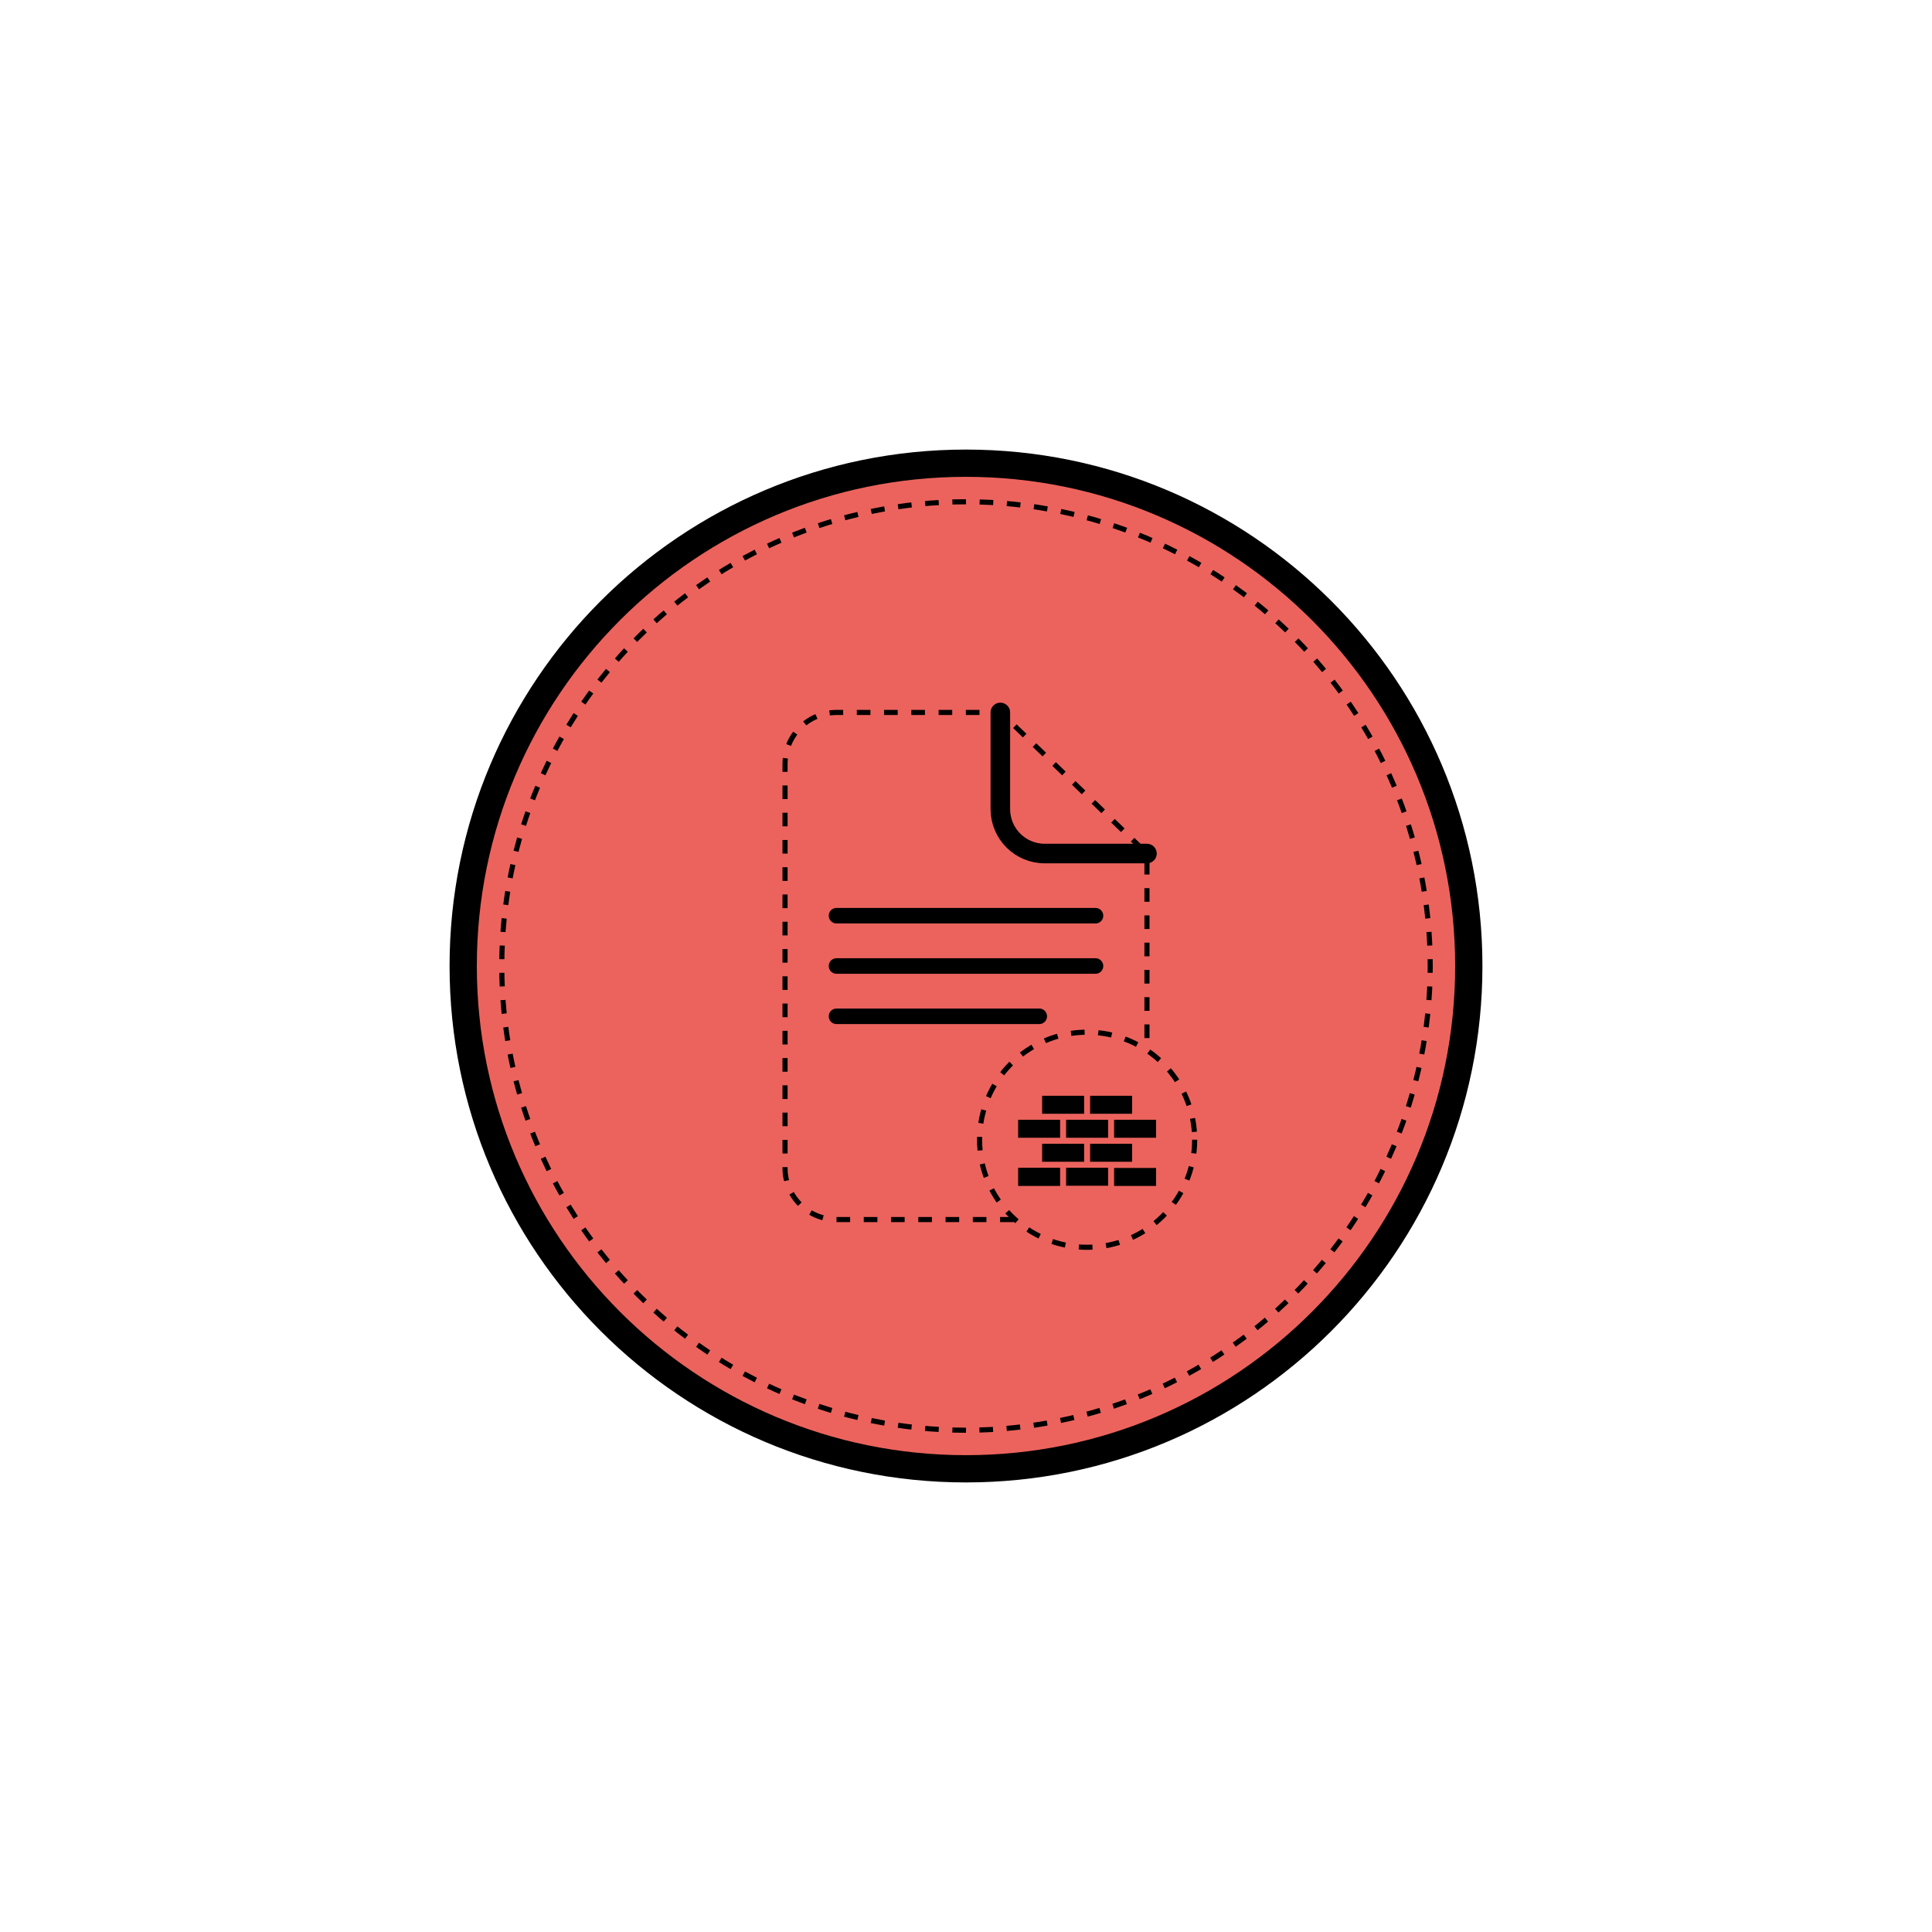
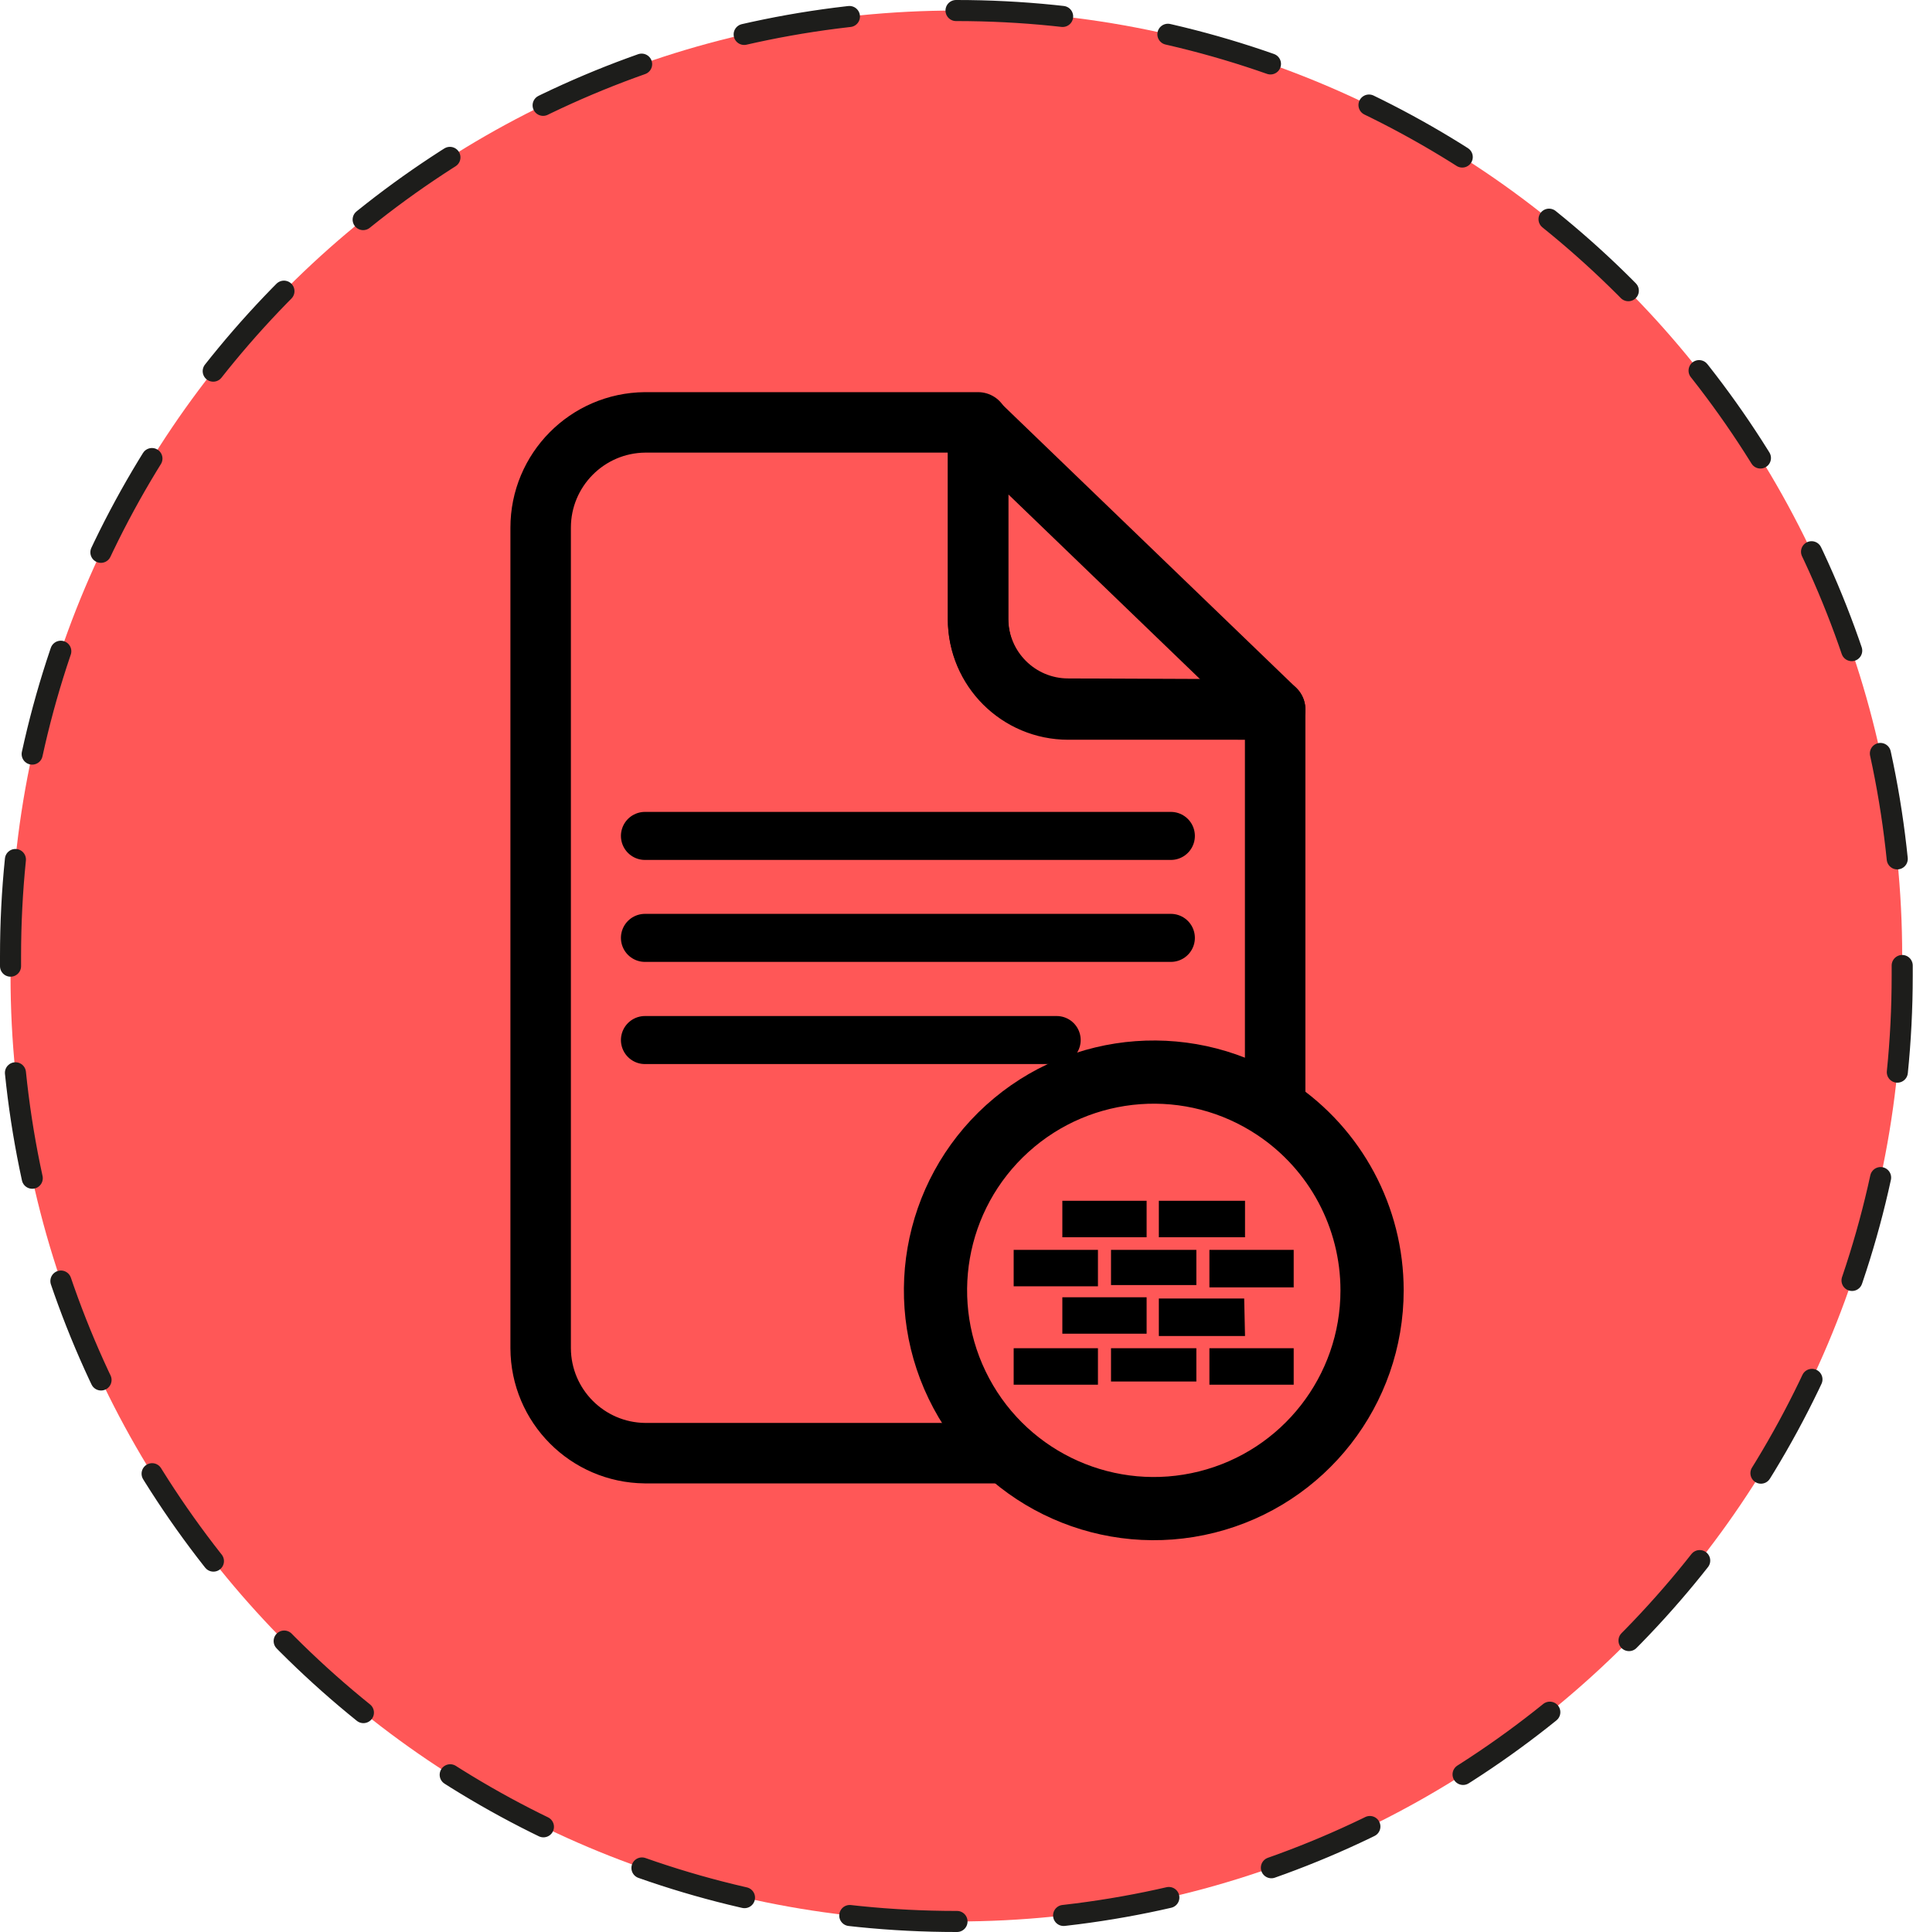
- <svg xmlns="http://www.w3.org/2000/svg" viewBox="0 0 283.46 283.46">
-   <circle cx="141.73" cy="141.73" r="73.77" fill="#ec635d" stroke="#000" stroke-miterlimit="10" stroke-width="4" />
-   <path d="M141.73,209.84a68.11,68.11,0,1,1,68.11-68.11A68.18,68.18,0,0,1,141.73,209.84Z" fill="#ec635d" stroke="#000" stroke-miterlimit="10" stroke-width="0.75" stroke-dasharray="2" />
-   <path d="M160.73,178.93h-38a7.55,7.55,0,0,1-7.55-7.54V112.08a7.55,7.55,0,0,1,7.55-7.55h24.08l21.47,20.7v46.16A7.55,7.55,0,0,1,160.73,178.93Z" fill="#ec635d" stroke="#000" stroke-miterlimit="10" stroke-width="0.75" stroke-dasharray="2" />
-   <path d="M168.28,125.23h-15a6.51,6.51,0,0,1-6.51-6.51V104.53" fill="none" stroke="#000" stroke-linecap="round" stroke-linejoin="round" stroke-width="2.87" />
-   <line x1="122.73" y1="134.35" x2="160.73" y2="134.35" fill="none" stroke="#000" stroke-linecap="round" stroke-linejoin="round" stroke-width="2.28" />
-   <line x1="122.73" y1="141.73" x2="160.73" y2="141.73" fill="none" stroke="#000" stroke-linecap="round" stroke-linejoin="round" stroke-width="2.28" />
-   <line x1="122.73" y1="149.11" x2="152.48" y2="149.11" fill="none" stroke="#000" stroke-linecap="round" stroke-linejoin="round" stroke-width="2.28" />
-   <circle cx="159.5" cy="167.22" r="15.78" fill="#ec635d" stroke="#000" stroke-miterlimit="10" stroke-width="0.75" stroke-dasharray="2" />
-   <path d="M166.1,160.77v2.64h-6.16v-2.64h6.16Zm-3.52,6.16h-6.16v-2.64h6.16Zm-9.68-6.16h6.16v2.64H152.9Zm-3.52,6.16v-2.64h6.16v2.64h-6.16Zm3.52.88h6.16v2.64H152.9Zm9.68,6.16h-6.16v-2.64h6.16Zm-13.2,0v-2.64h6.16V174h-6.16Zm20.24-2.64V174h-6.16v-2.64h6.16Zm-3.52-.88h-6.16v-2.64h6.16Zm3.52-3.52h-6.16v-2.64h6.16Z" fill="#010101" />
+ <svg xmlns="http://www.w3.org/2000/svg" viewBox="0 0 90.78 91.71">
+   <rect x="0.5" y="0.5" width="89.78" height="90.71" rx="44.89" fill="#ff5757" />
+   <path d="M45.39,91.21A44.89,44.89,0,0,1,.5,46.32v-.93a44.89,44.89,0,0,1,89.78,0v.93A44.89,44.89,0,0,1,45.39,91.21Z" fill="none" stroke="#1d1d1b" stroke-linecap="round" stroke-linejoin="round" stroke-dasharray="5.07 5.07" />
+   <path d="M60.52,33.68v19a10.36,10.36,0,0,0-12.71,16.3H30.61A5,5,0,0,1,25.66,64V25.05a5,5,0,0,1,4.95-5H46.42v9.32a4.28,4.28,0,0,0,4.28,4.27Z" fill="none" stroke="#000" stroke-linecap="round" stroke-linejoin="round" stroke-width="2.87" />
+   <path d="M46.42,29.41V20.09l14.1,13.59H50.7A4.28,4.28,0,0,1,46.42,29.41Z" fill="none" stroke="#000" stroke-linecap="round" stroke-linejoin="round" stroke-width="2.87" />
+   <line x1="30.61" y1="39.68" x2="55.57" y2="39.68" fill="none" stroke="#000" stroke-linecap="round" stroke-linejoin="round" stroke-width="2.28" />
+   <line x1="30.61" y1="44.52" x2="55.57" y2="44.52" fill="none" stroke="#000" stroke-linecap="round" stroke-linejoin="round" stroke-width="2.28" />
+   <line x1="30.61" y1="49.37" x2="50.15" y2="49.37" fill="none" stroke="#000" stroke-linecap="round" stroke-linejoin="round" stroke-width="2.28" />
+   <path d="M65.12,61.25a10.36,10.36,0,1,1-4.6-8.61A10.36,10.36,0,0,1,65.12,61.25Z" fill="none" stroke="#000" stroke-miterlimit="10" stroke-width="3" />
+   <path d="M59.09,57v1.73H55V57h4.05Zm-2.31,4H52.73V59.33h4.05Zm-6.36-4h4v1.73h-4Zm-2.31,4V59.33h4v1.73h-4Zm2.31.58h4v1.73h-4Zm6.36,4H52.73V64h4.05Zm-8.67,0V64h4v1.73h-4ZM61.4,64v1.73h-4V64h4Zm-2.31-.58H55V61.64h4.05Zm2.31-2.31h-4V59.33h4Z" />
</svg>
